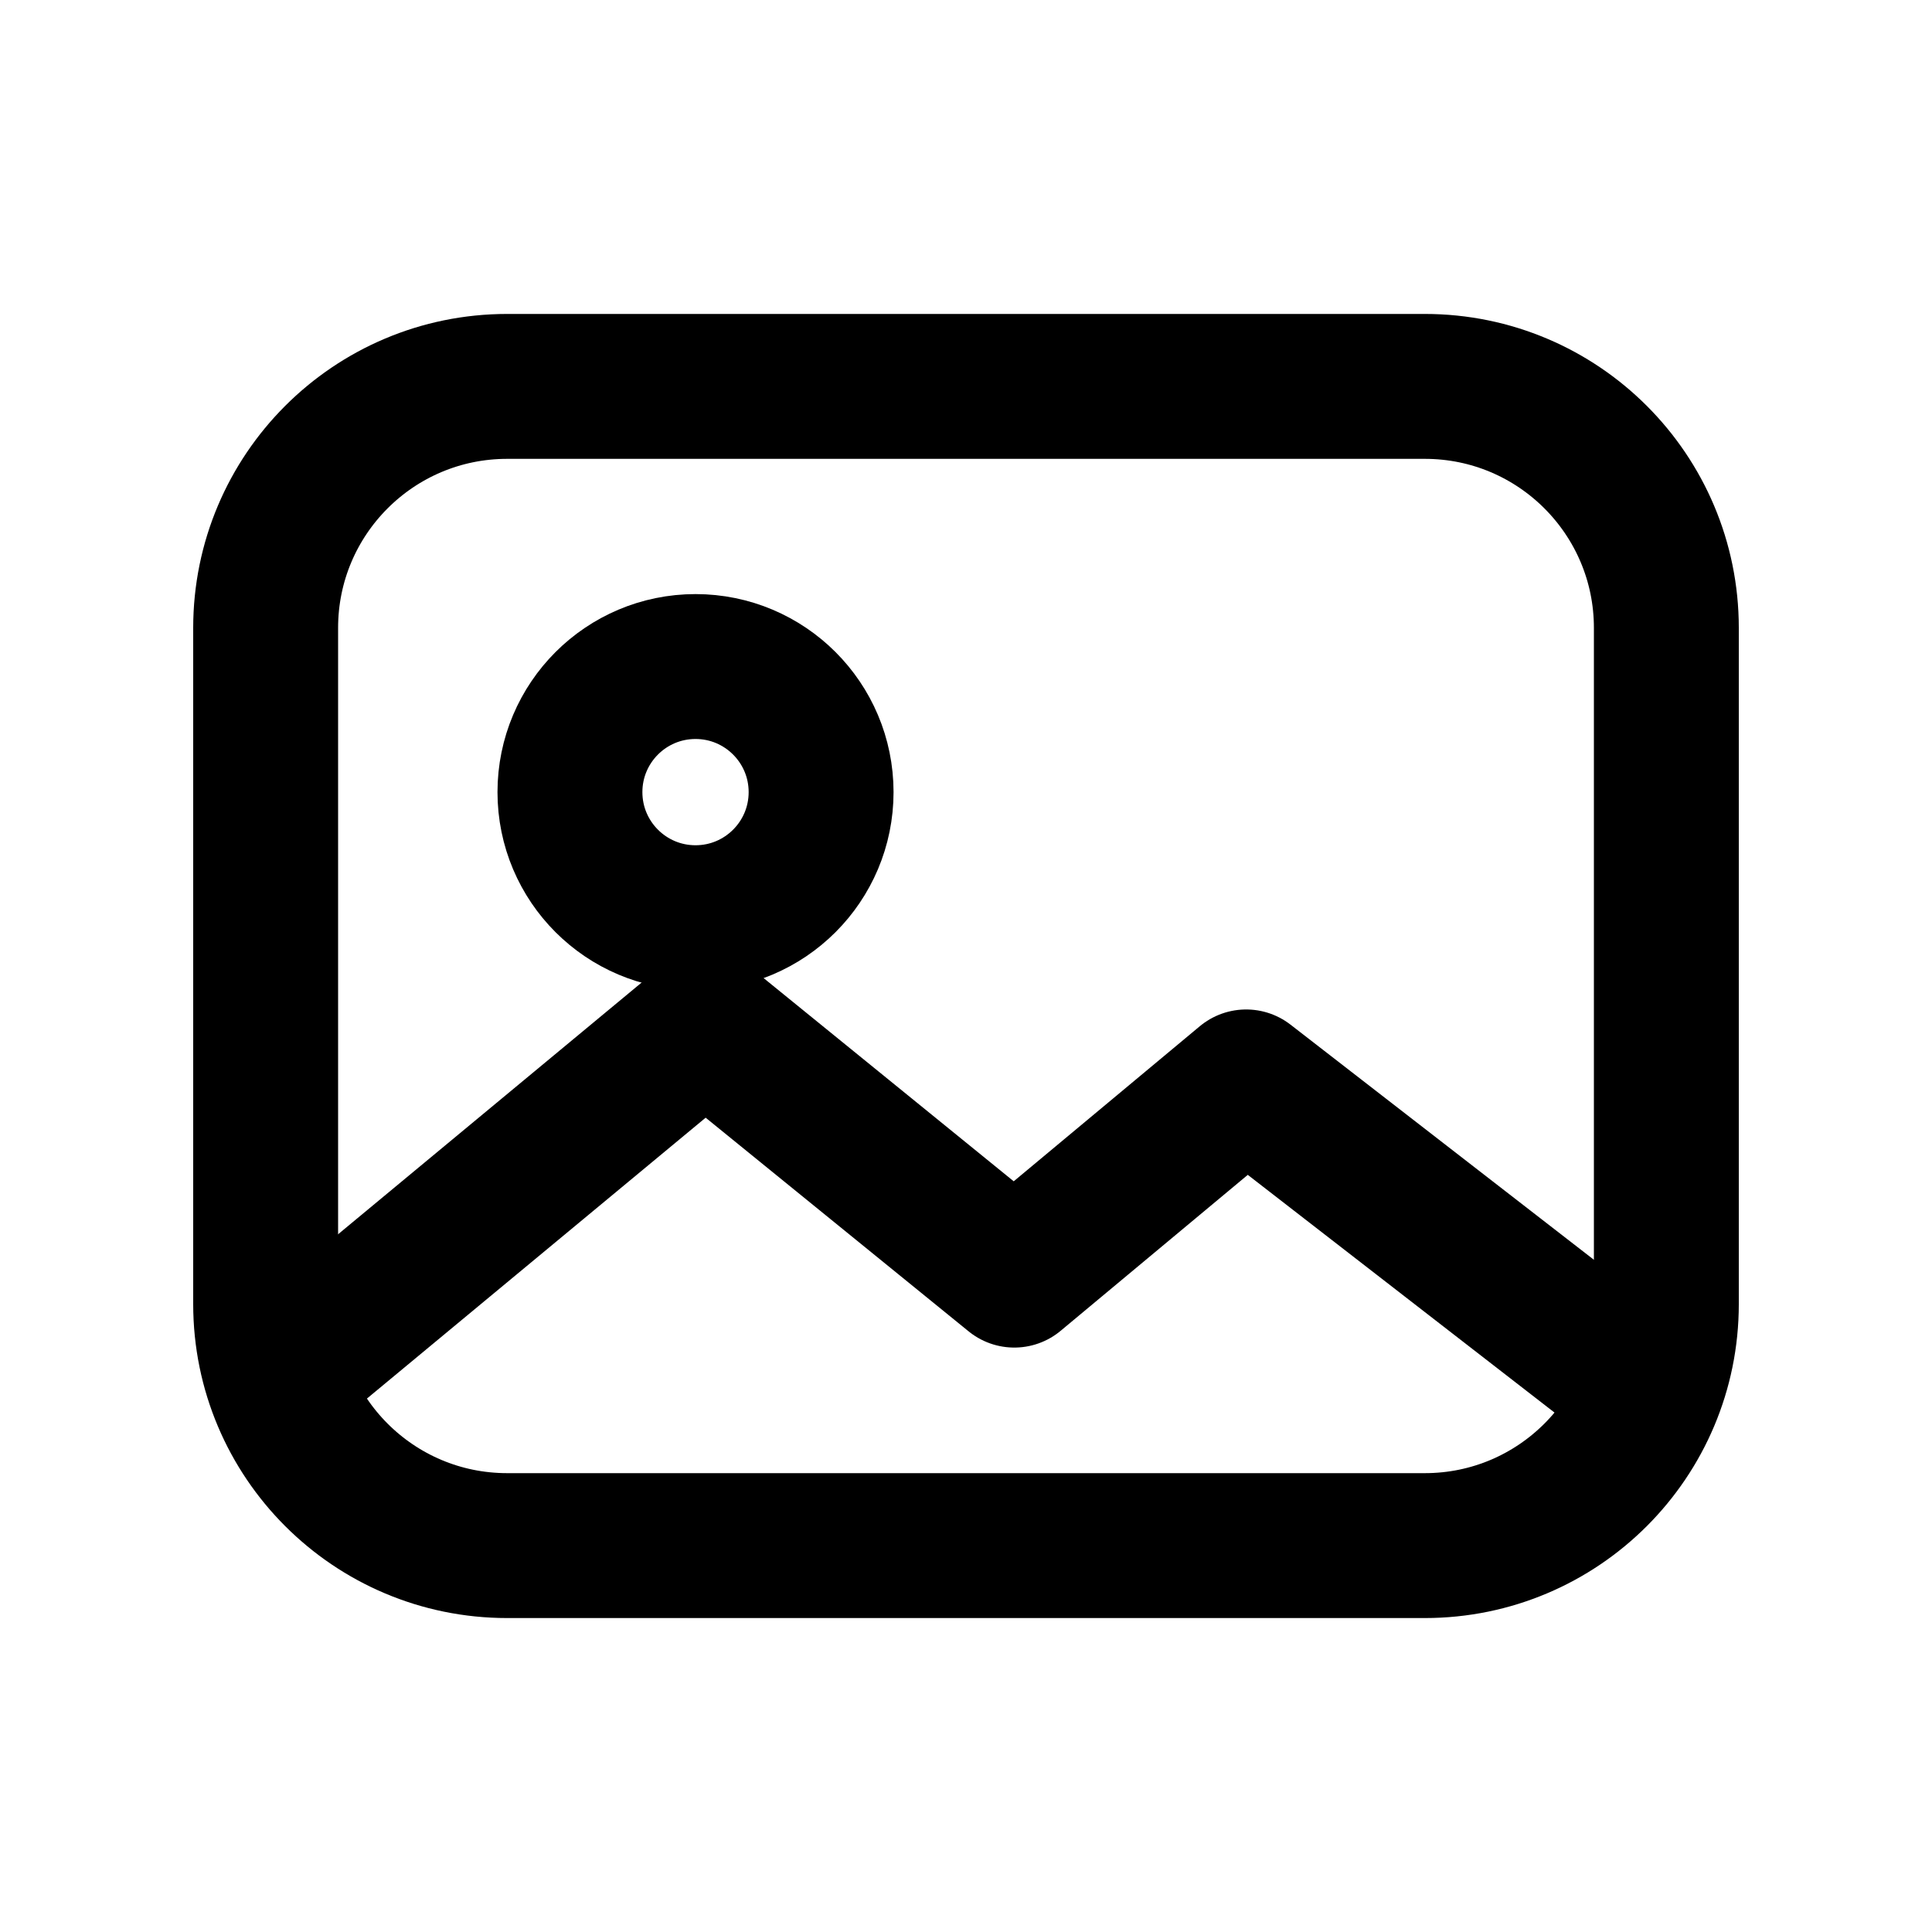
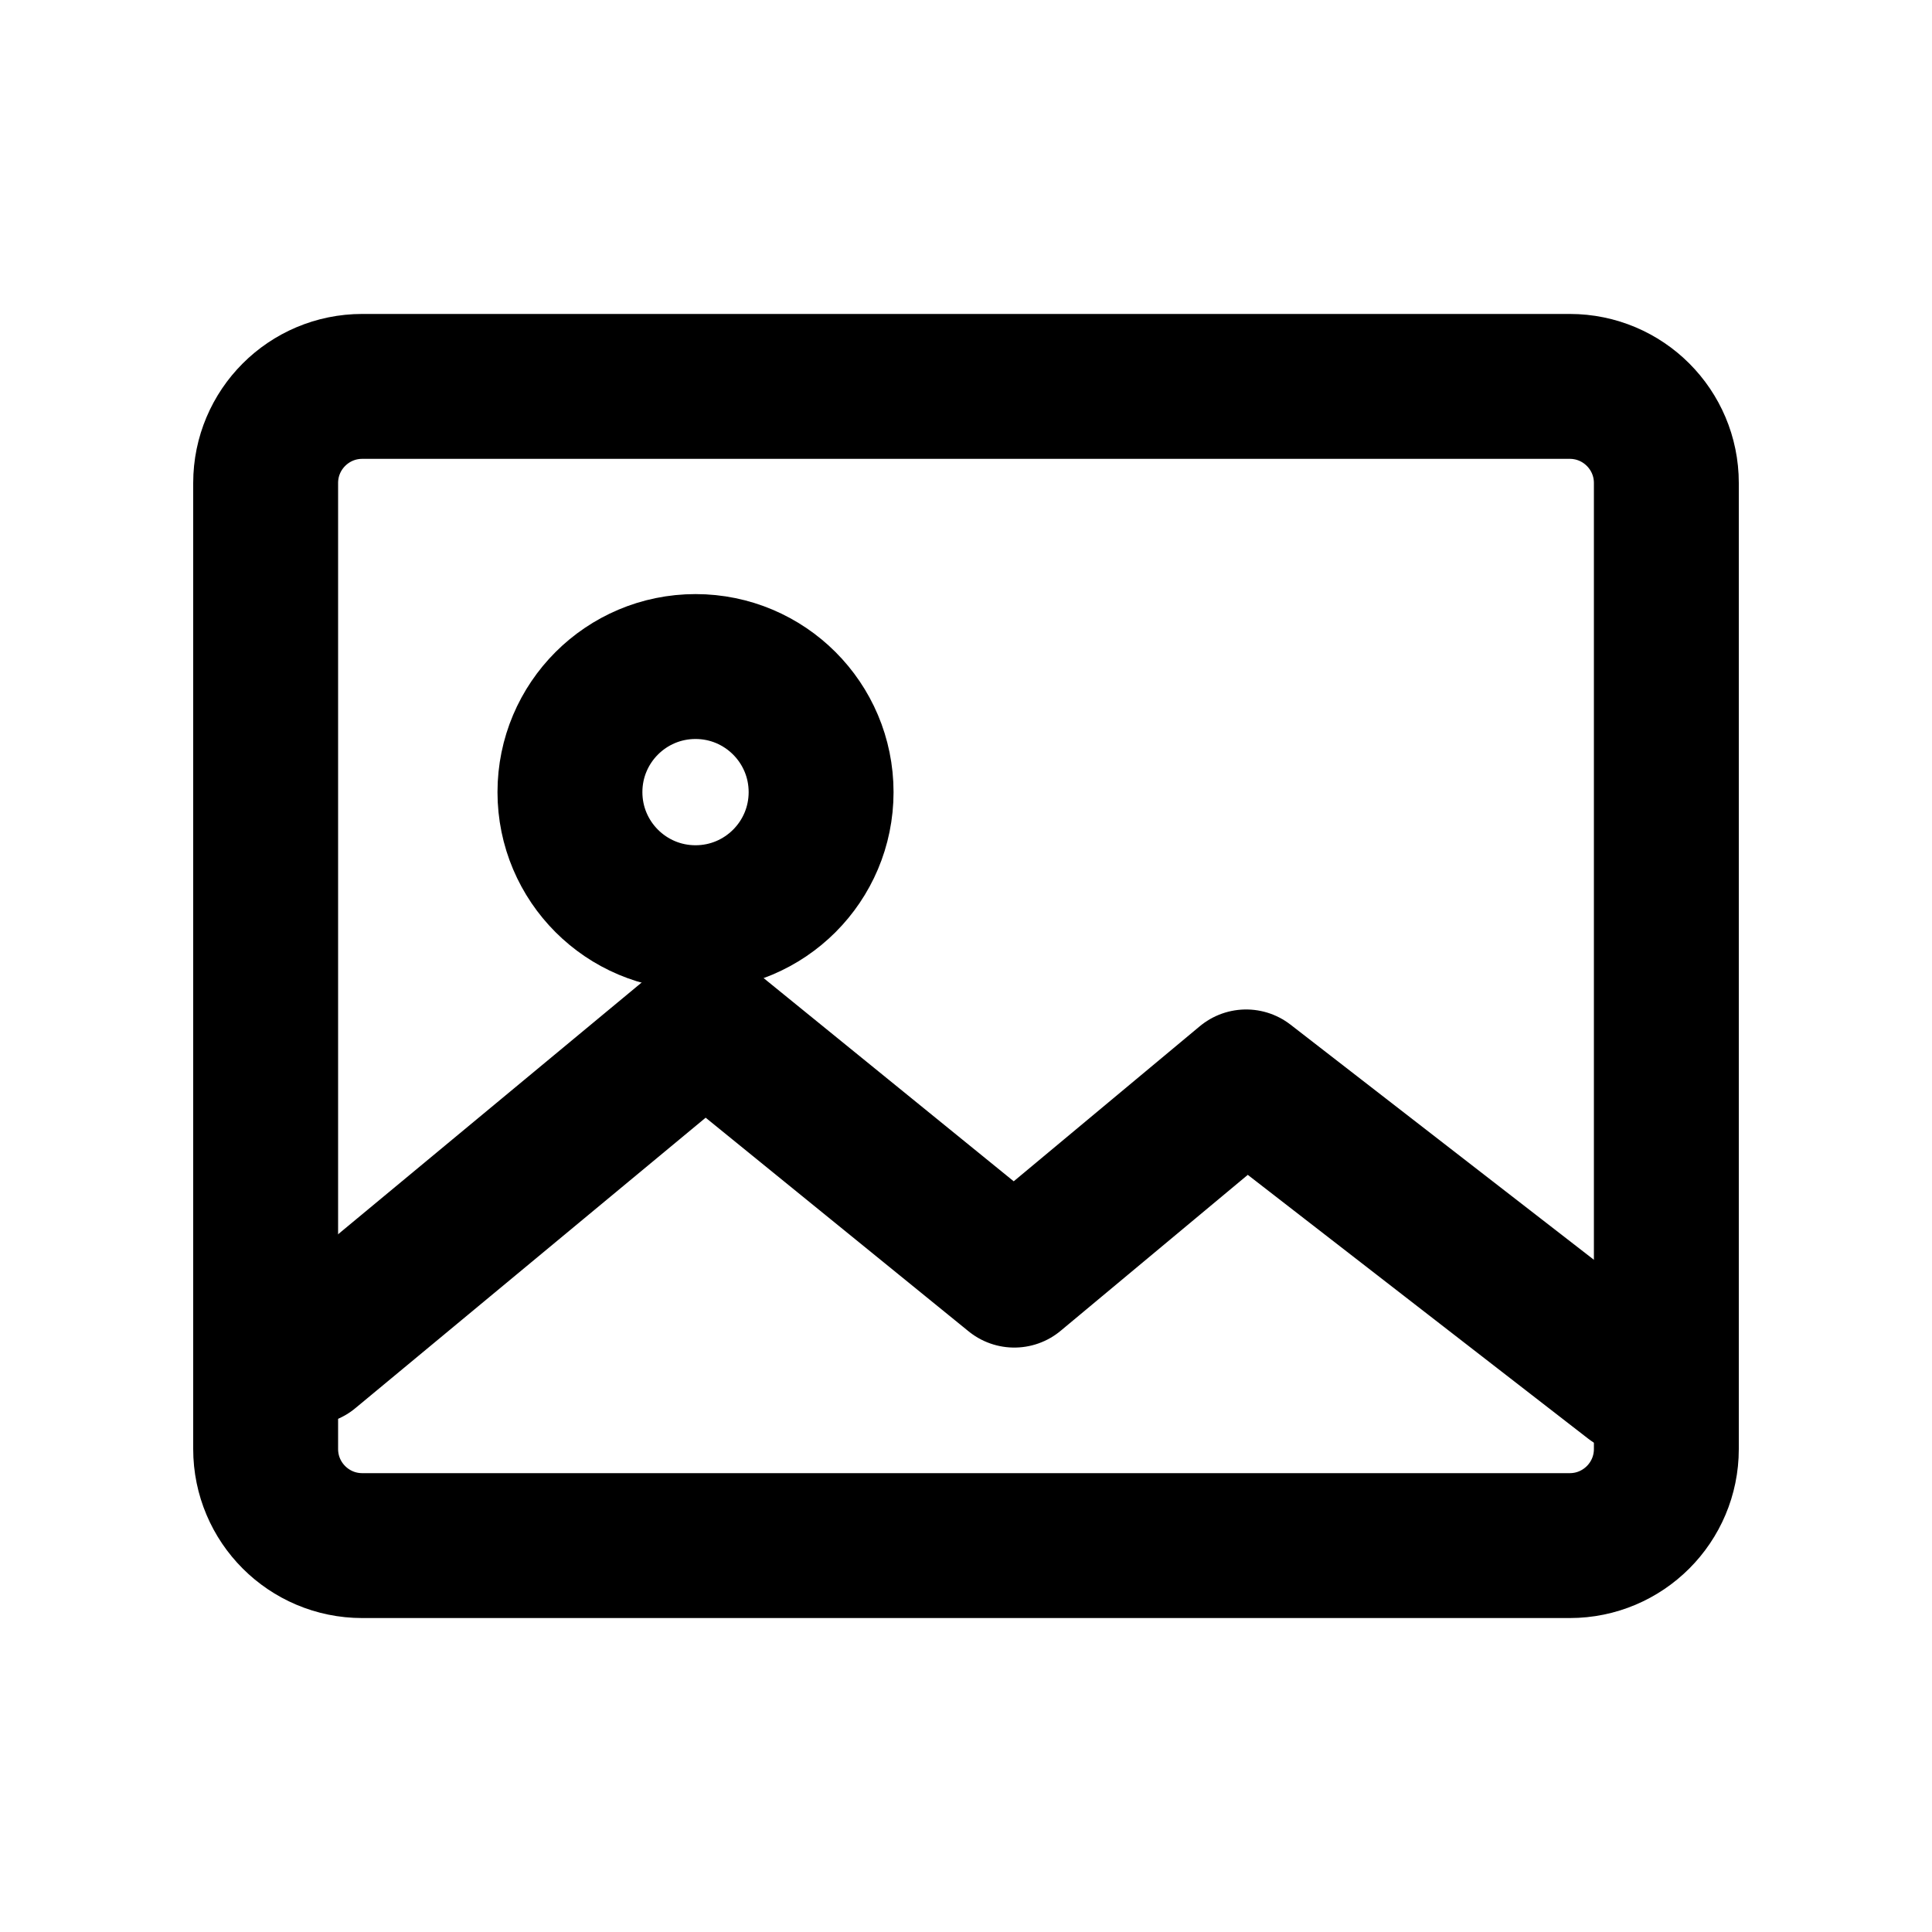
<svg xmlns="http://www.w3.org/2000/svg" viewBox="0 0 20 20" fill="none" stroke="#000" stroke-width="1.5" stroke-linecap="round" stroke-linejoin="round">
-   <rect x="2.75" y="4" width="14.5" height="12" rx="2.5" />
+   <rect x="2.75" y="4" width="14.5" height="12" rx="1" />
  <circle cx="7.2" cy="8.2" r="1.3" />
  <path d="m3.2 14 4.1-3.4 3.2 2.6 2.4-2 4 3.1" />
</svg>
